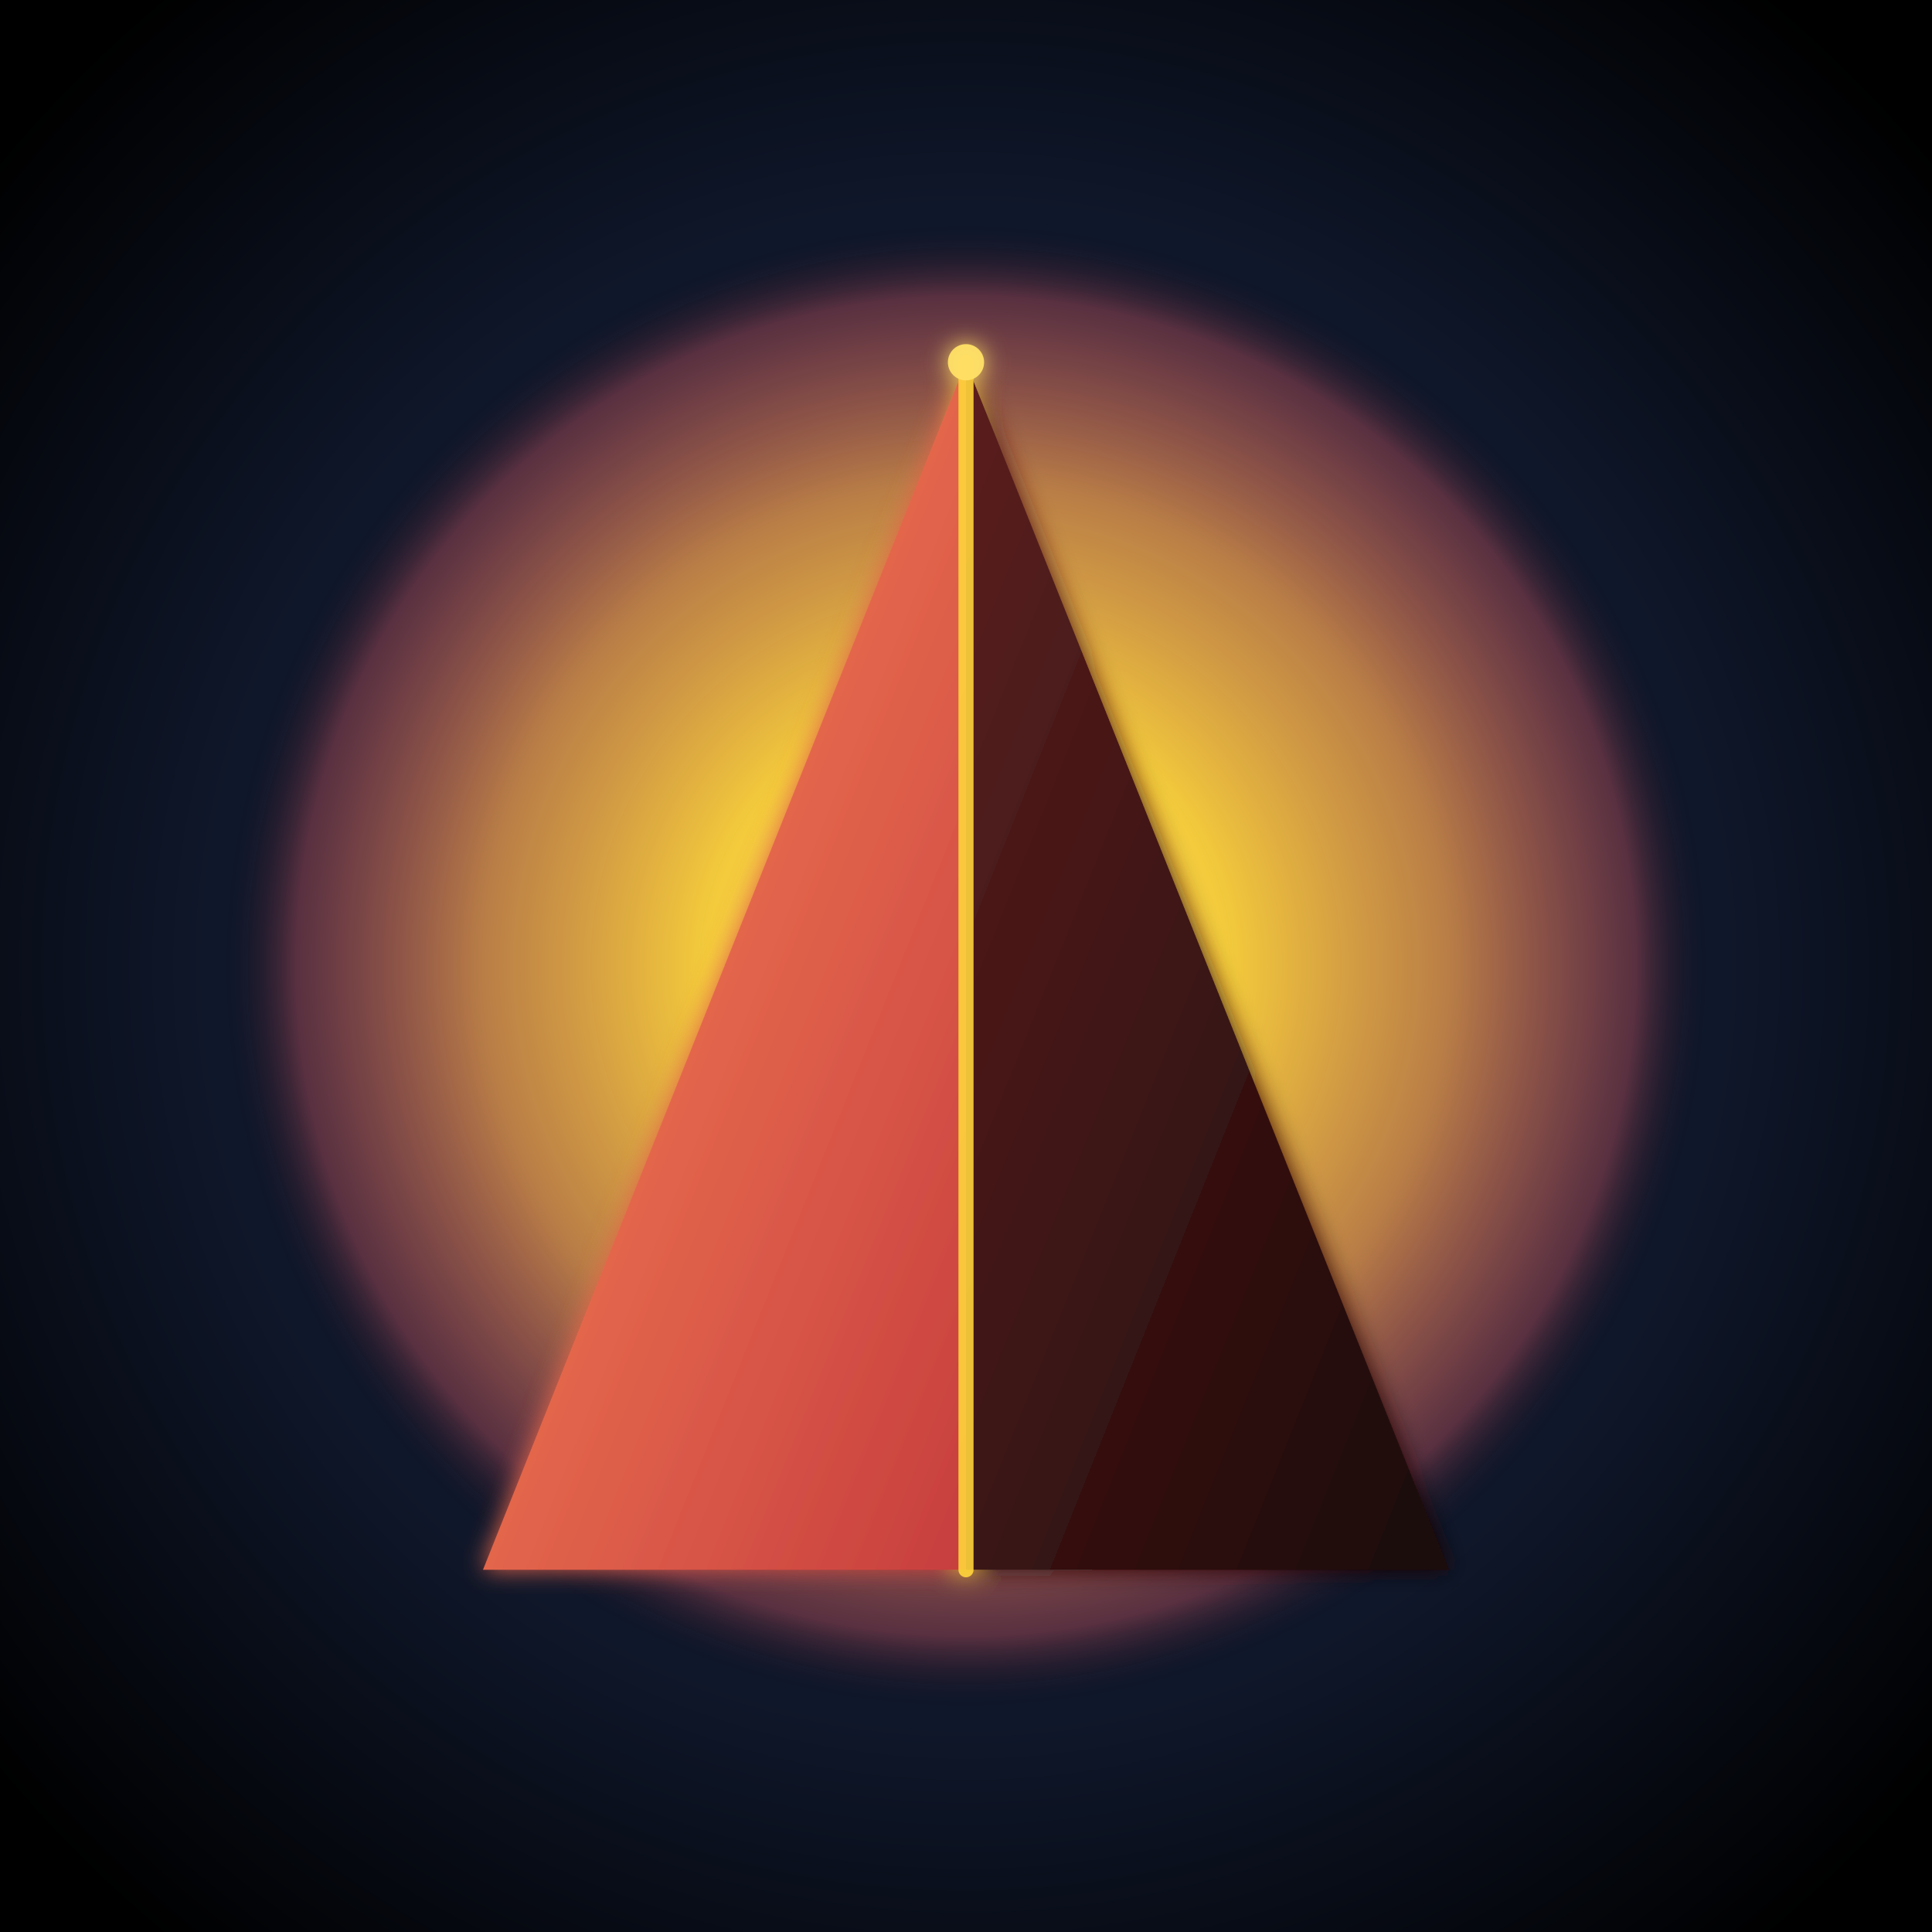
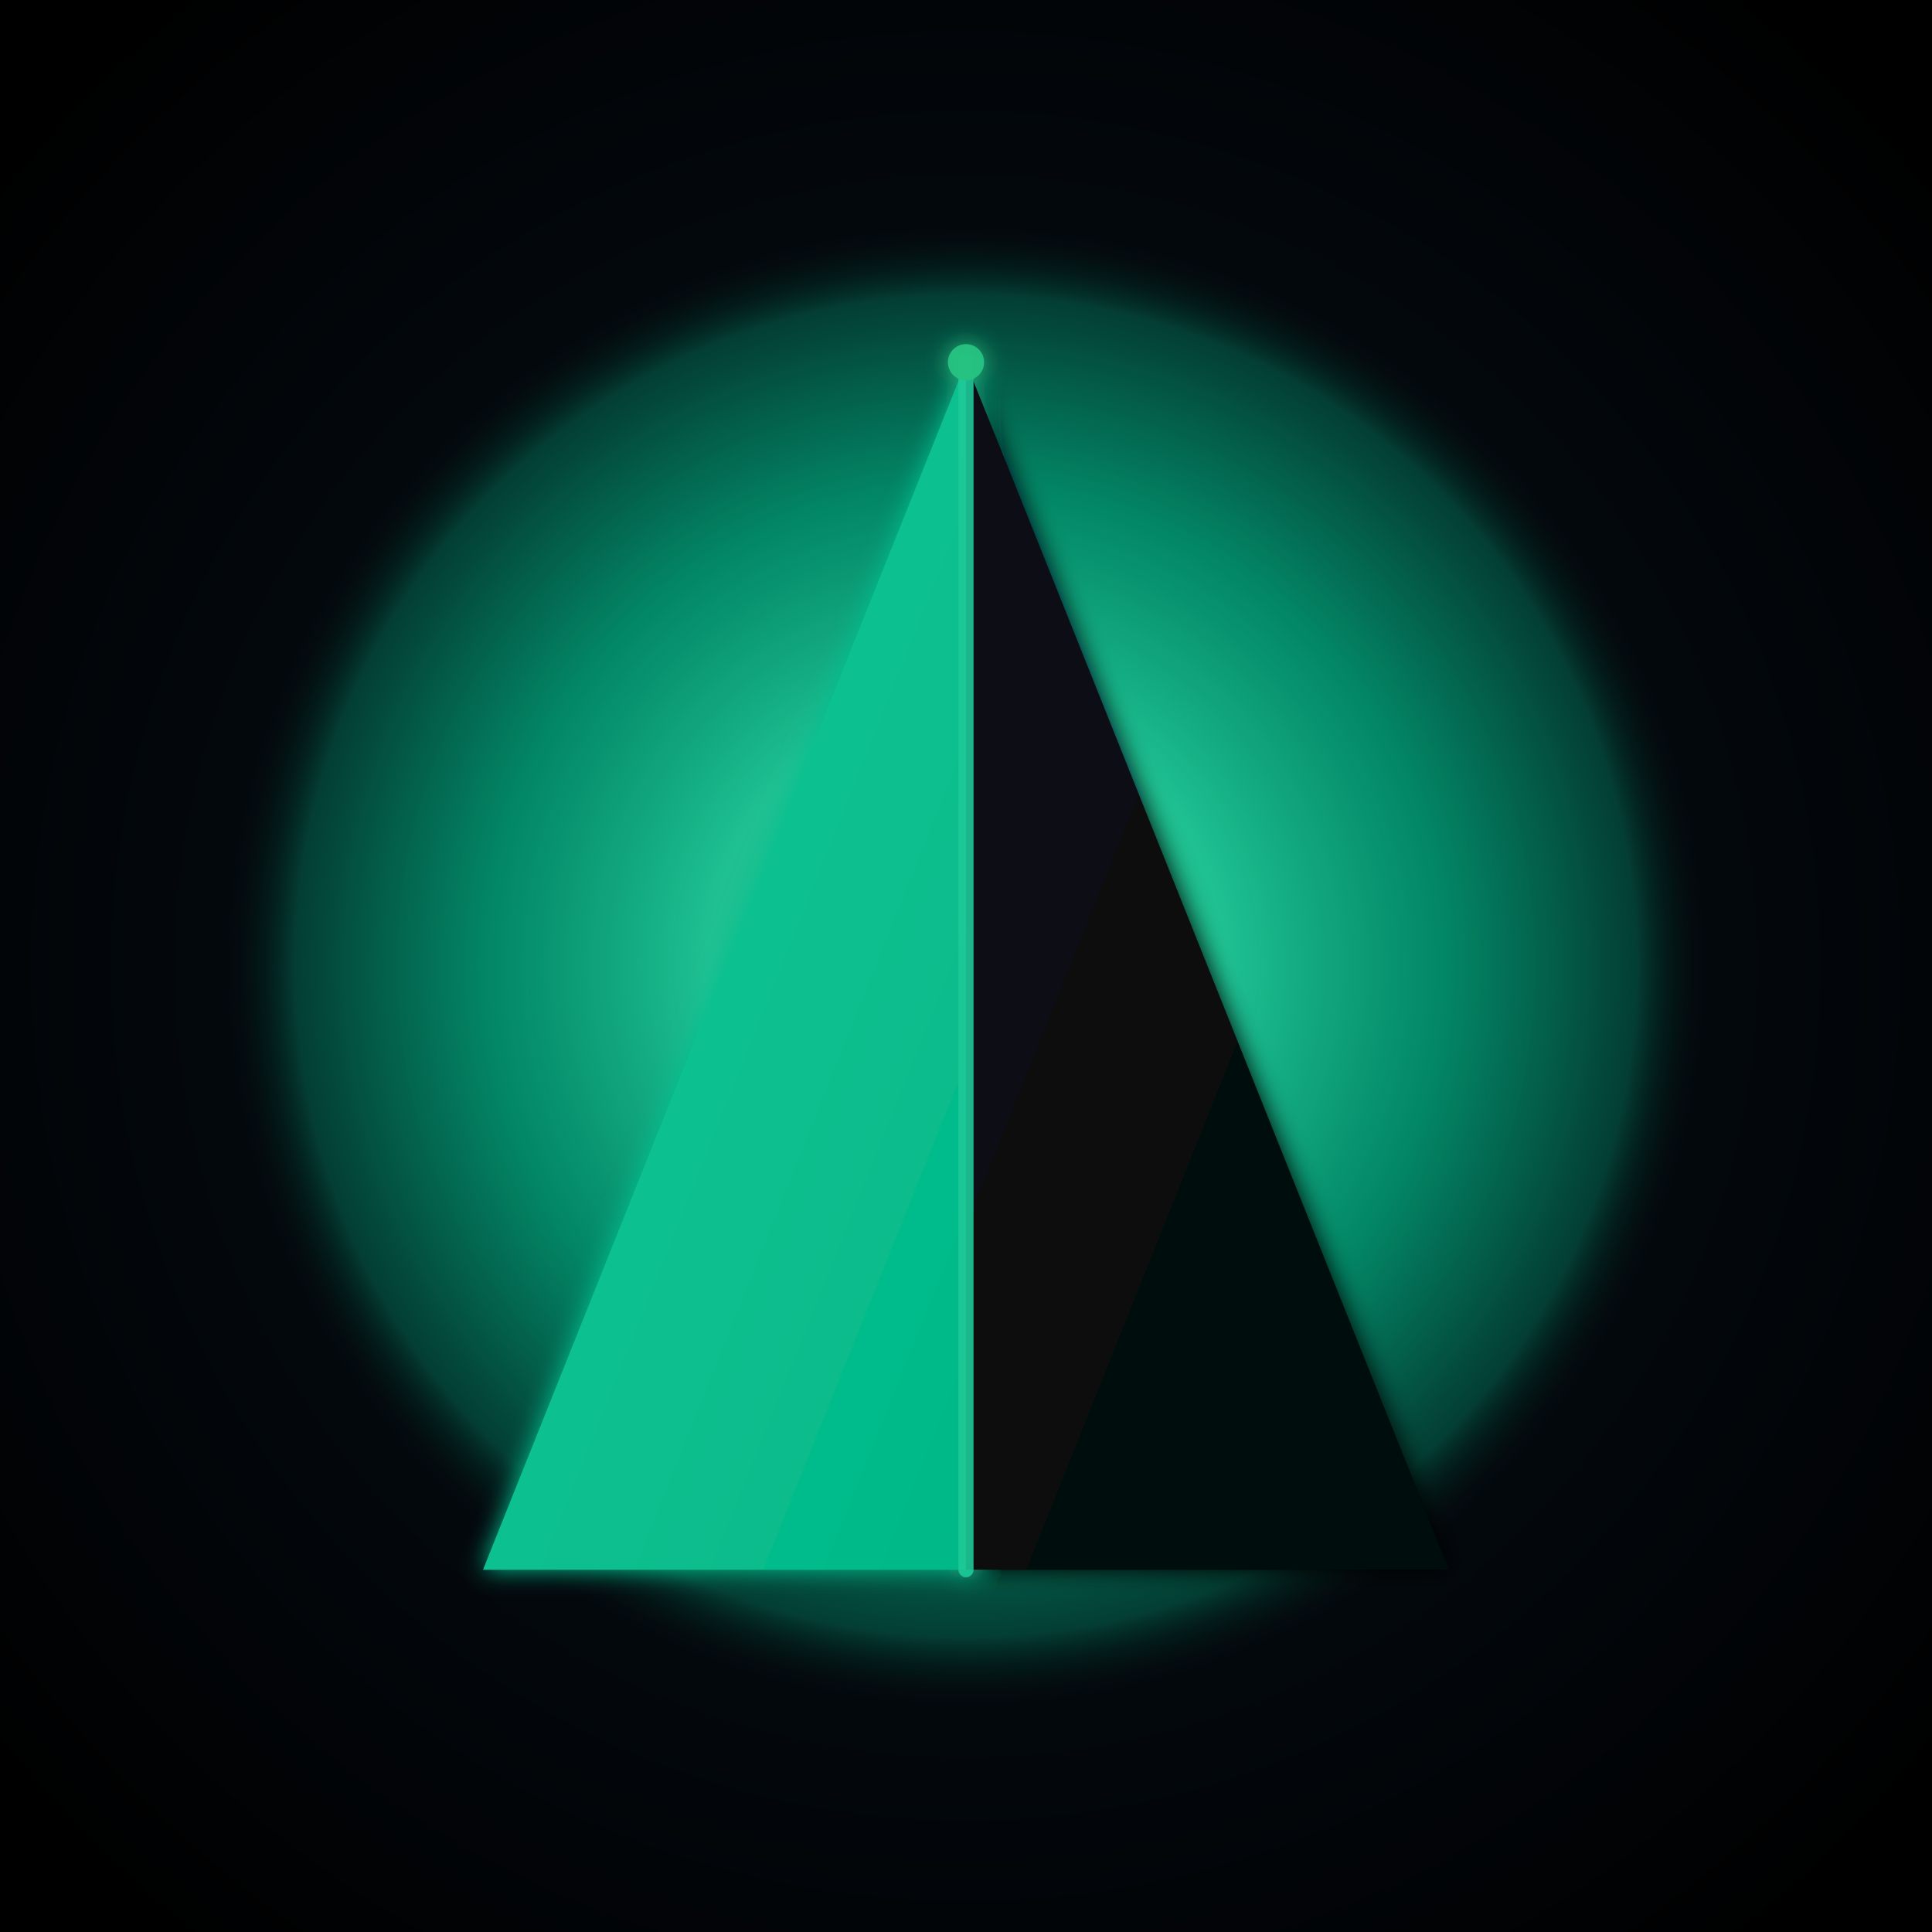
<svg xmlns="http://www.w3.org/2000/svg" viewBox="0 0 320 320" fill="none">
  <defs>
    <radialGradient id="bgGradient" cx="50%" cy="50%" r="65%">
-       <stop offset="0%" stop-color="#1e1b4b" />
-       <stop offset="60%" stop-color="#0f172a" />
+       <stop offset="0%" stop-color="#11161D" />
+       <stop offset="60%" stop-color="#03080D" />
      <stop offset="100%" stop-color="#000" />
    </radialGradient>
    <radialGradient id="sunRayD" cx="50%" cy="50%" r="50%">
-       <stop offset="0%" stop-color="#FFE066" stop-opacity="1" />
-       <stop offset="35%" stop-color="#FFD43B" stop-opacity="0.95" />
-       <stop offset="65%" stop-color="#FFA94D" stop-opacity="0.7" />
-       <stop offset="90%" stop-color="#FF6B6B" stop-opacity="0.3" />
+       <stop offset="0%" stop-color="#28C281" stop-opacity="1" />
+       <stop offset="35%" stop-color="#1FC998" stop-opacity="0.95" />
+       <stop offset="65%" stop-color="#00B888" stop-opacity="0.7" />
+       <stop offset="90%" stop-color="#00B888" stop-opacity="0.3" />
      <stop offset="100%" stop-color="transparent" />
    </radialGradient>
    <linearGradient id="pyrLightI" x1="0%" y1="0%" x2="100%" y2="100%">
-       <stop offset="0%" stop-color="#FF8E5A" />
-       <stop offset="100%" stop-color="#C73E3E" />
+       <stop offset="0%" stop-color="#1FC998" />
+       <stop offset="100%" stop-color="#00B888" />
    </linearGradient>
    <linearGradient id="pyrDarkI" x1="0%" y1="0%" x2="100%" y2="100%">
-       <stop offset="0%" stop-color="#5C1F1F" />
-       <stop offset="100%" stop-color="#1A0808" />
+       <stop offset="0%" stop-color="#0B0F14" />
+       <stop offset="100%" stop-color="#03080D" />
    </linearGradient>
    <filter id="pyrGlowI" x="-15%" y="-15%" width="130%" height="130%">
      <feGaussianBlur stdDeviation="2" result="b" />
      <feMerge>
        <feMergeNode in="b" />
        <feMergeNode in="SourceGraphic" />
      </feMerge>
    </filter>
  </defs>
  <rect width="320" height="320" fill="url(#bgGradient)" />
  <circle cx="160" cy="160" r="125" fill="url(#sunRayD)" />
  <g filter="url(#pyrGlowI)">
    <path d="M 160 60 L 240 260 L 160 260 Z" fill="url(#pyrDarkI)" />
    <path d="M 160 60 L 80 260 L 160 260 Z" fill="url(#pyrLightI)" />
-     <line x1="160" y1="60" x2="160" y2="260" stroke="#FFD43B" stroke-width="2.5" stroke-opacity="0.9" stroke-linecap="round" />
-     <circle cx="160" cy="60" r="3" fill="#FFE066" opacity="0.95" />
+     <line x1="160" y1="60" x2="160" y2="260" stroke="#1FC998" stroke-width="2.5" stroke-opacity="0.9" stroke-linecap="round" />
+     <circle cx="160" cy="60" r="3" fill="#28C281" opacity="0.95" />
  </g>
</svg>
